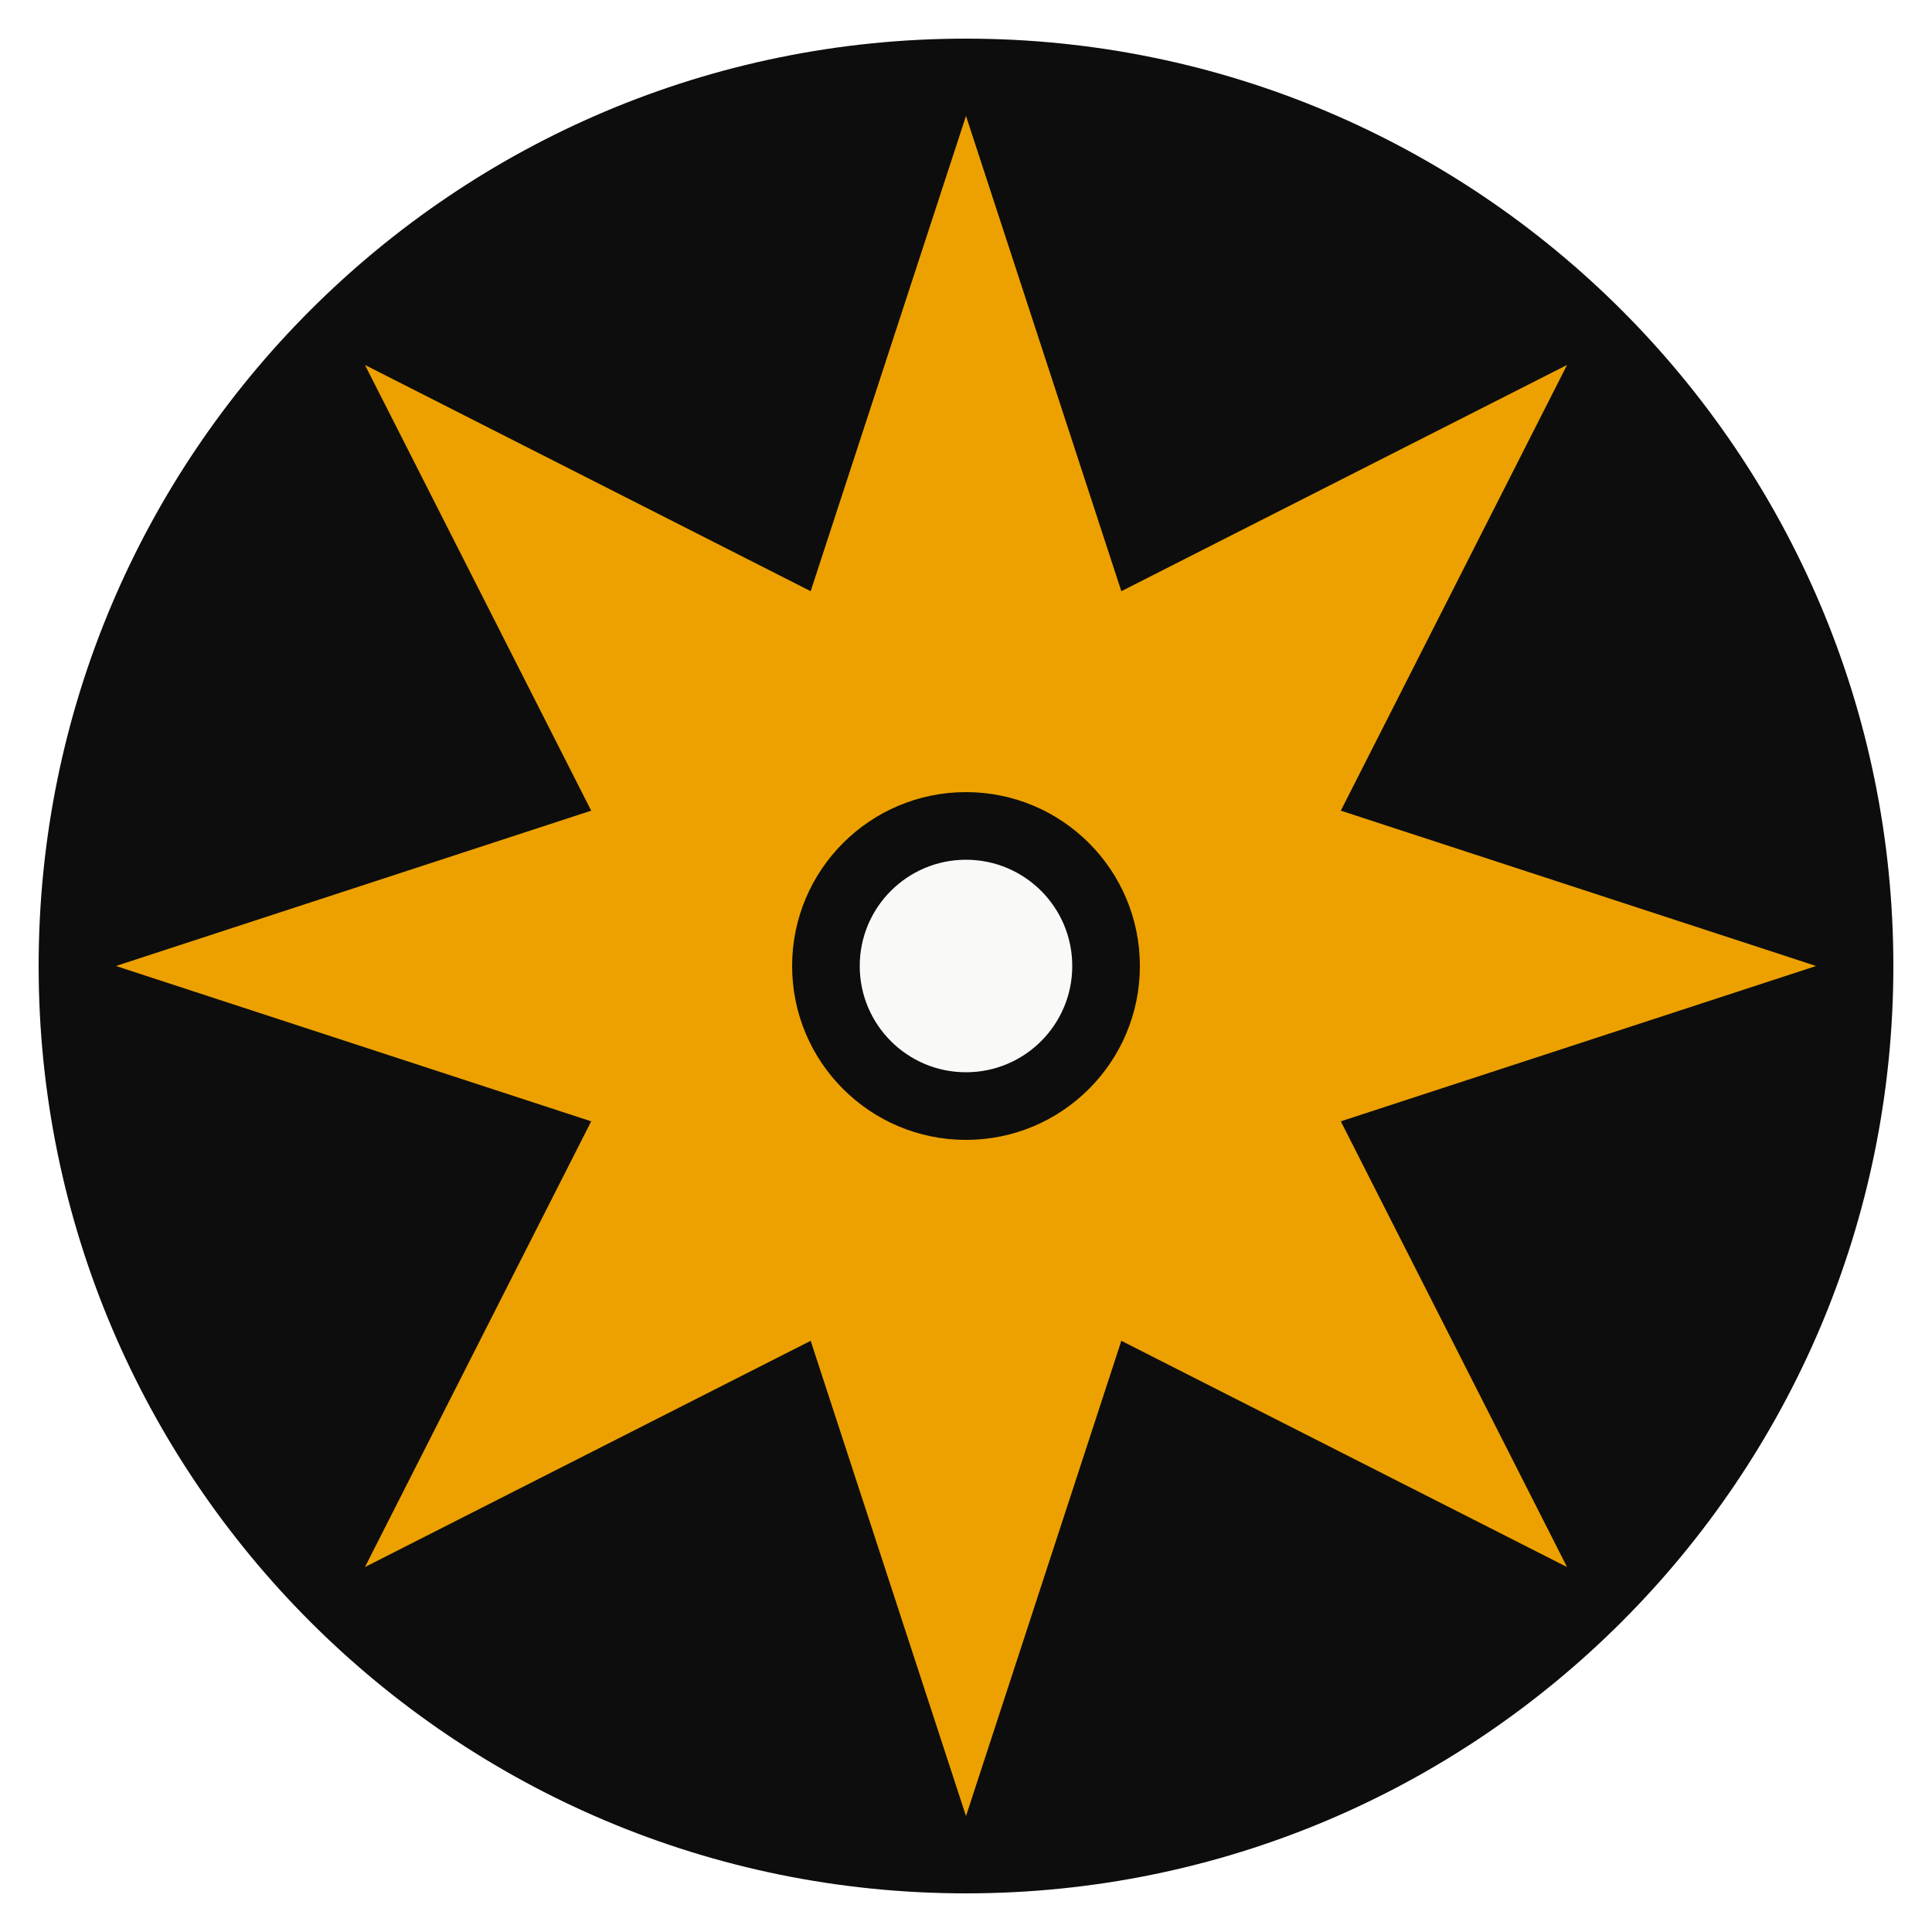
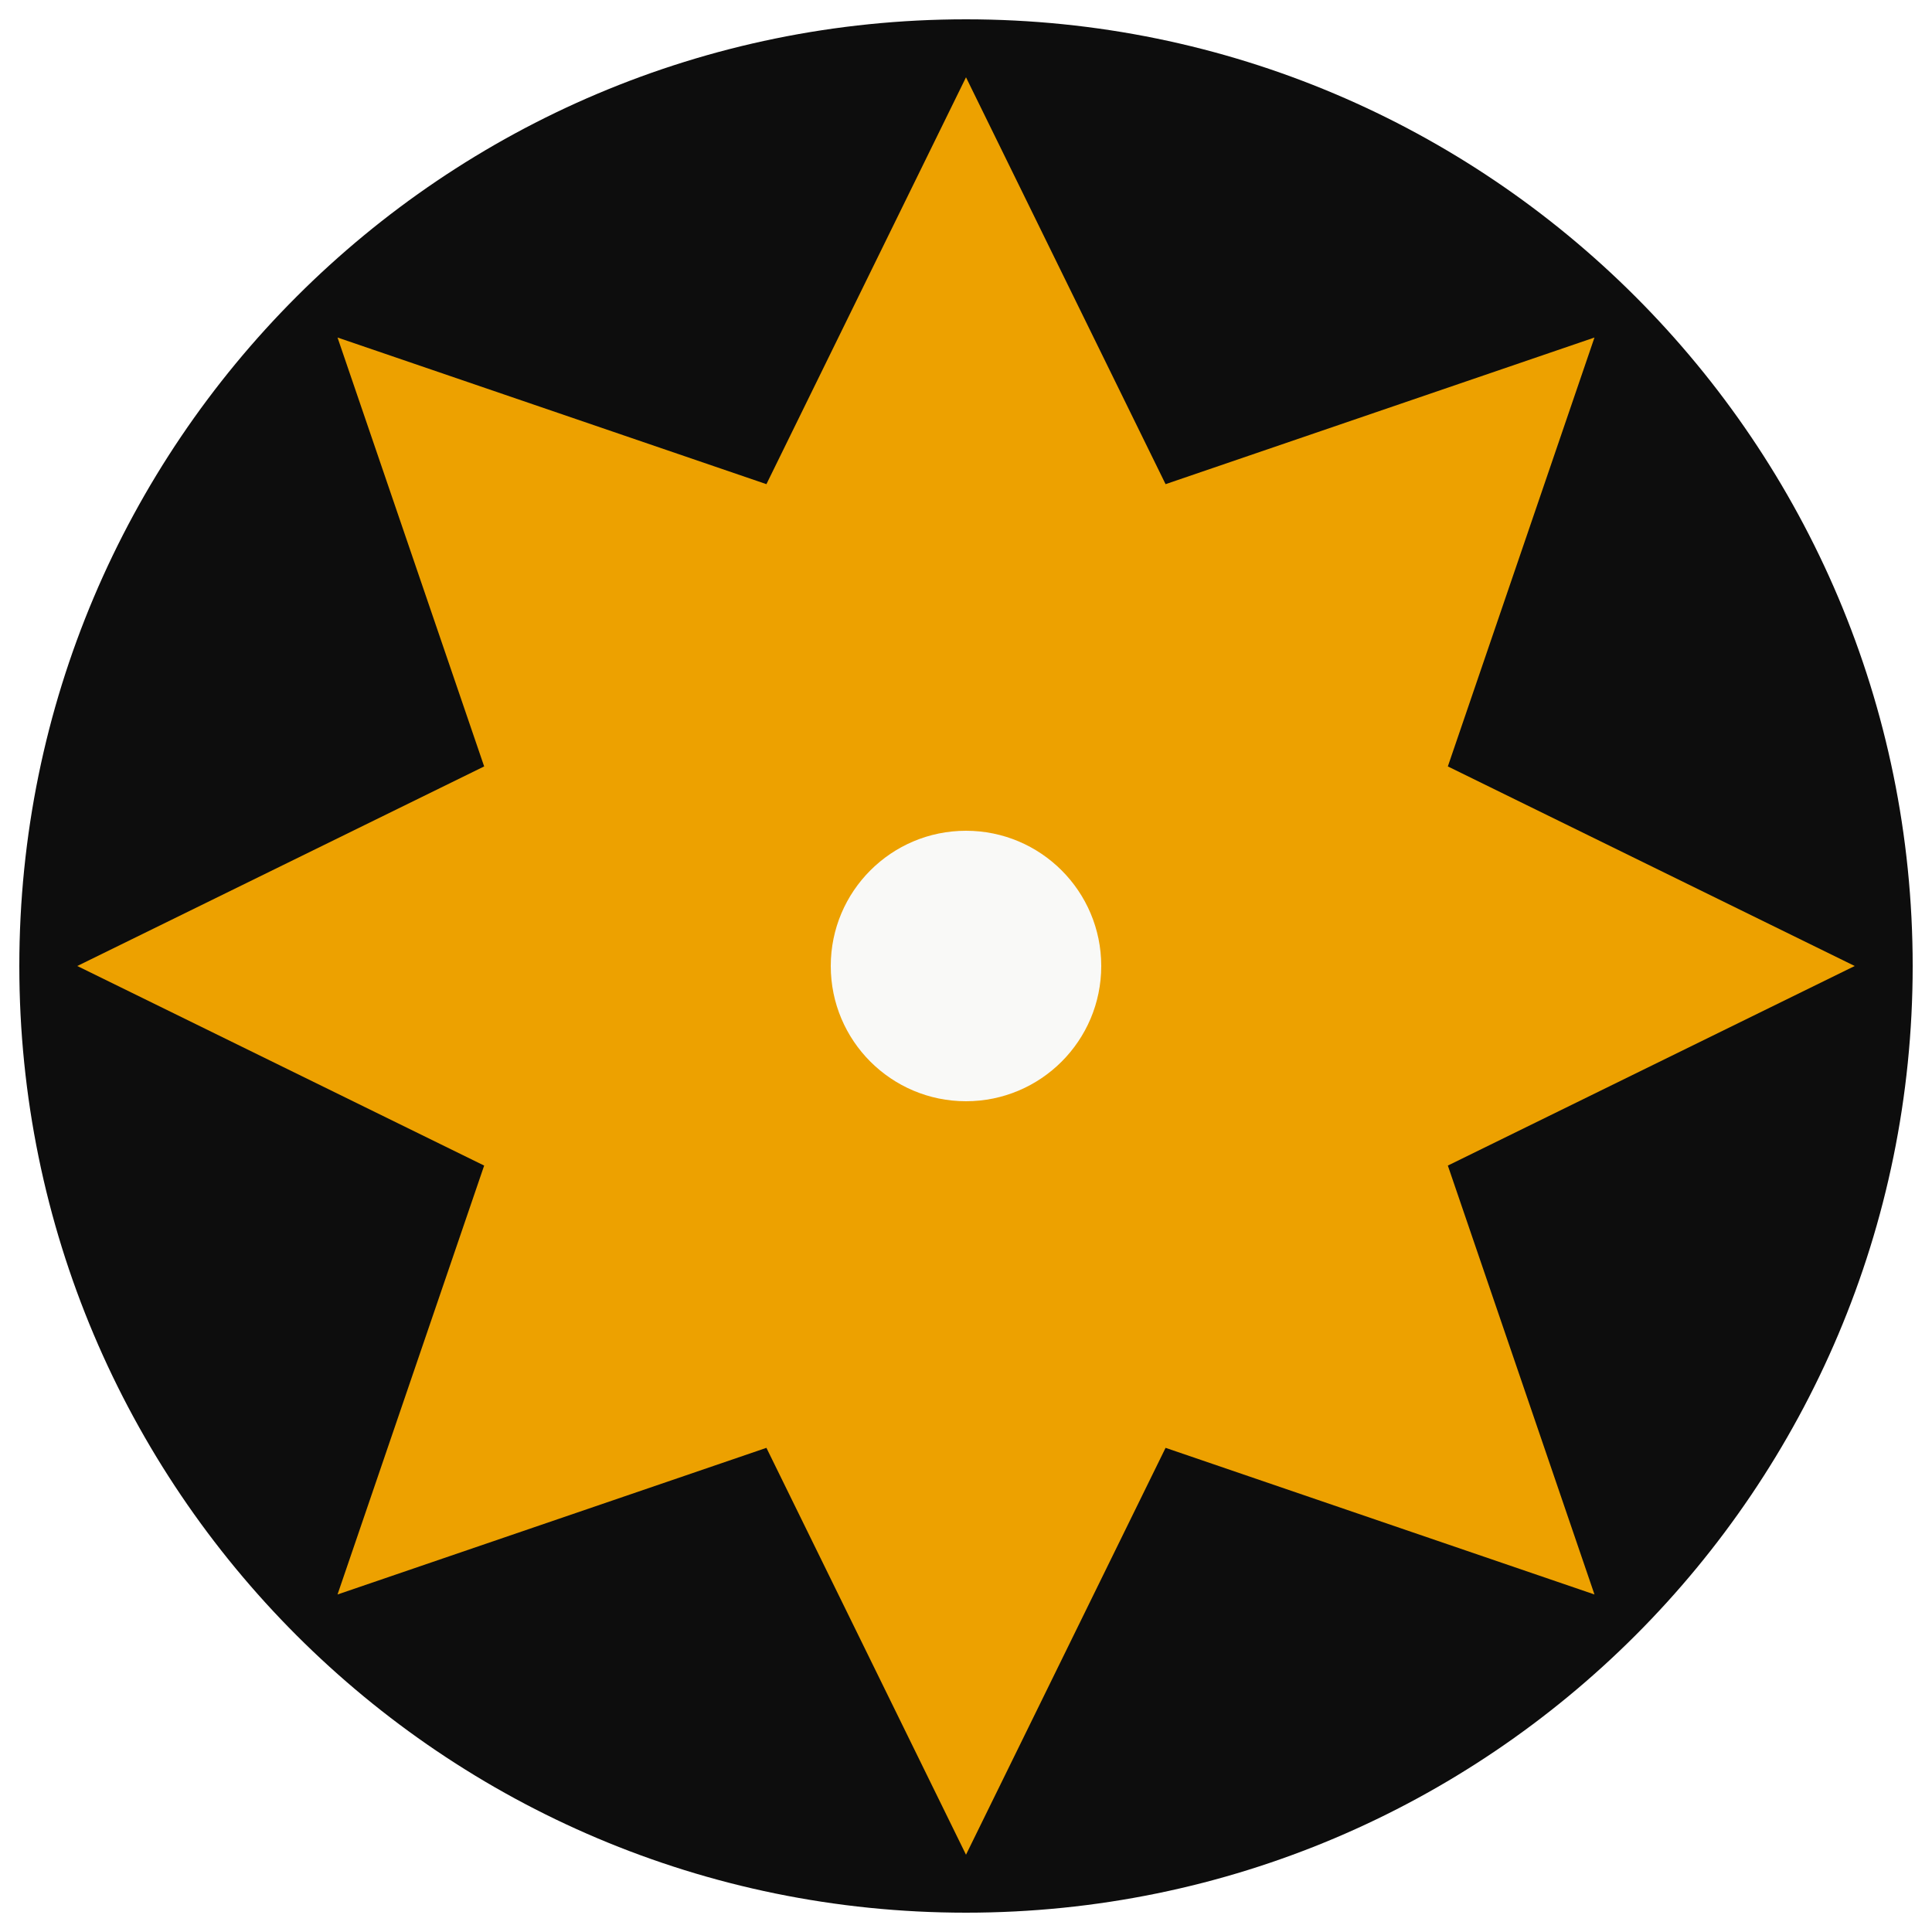
<svg xmlns="http://www.w3.org/2000/svg" viewBox="0 0 100 100">
-   <circle cx="50" cy="50" r="48" fill="#0d0d0d" />
-   <polygon points="50.00,6.00 58.04,30.60 81.11,18.89 69.40,41.96 94.00,50.00 69.40,58.04 81.11,81.11 58.04,69.40 50.00,94.00 41.96,69.40 18.89,81.11 30.60,58.04 6.00,50.00 30.60,41.96 18.89,18.89 41.96,30.60" fill="#eda100" />
-   <circle cx="50" cy="50" r="9" fill="#0d0d0d" />
-   <circle cx="50" cy="50" r="5.5" fill="#f9f9f7" />
+   <circle cx="50" cy="50" r="49" fill="#0d0d0d" />
+   <polygon points="50.00,4.00 60.33,25.06 82.53,17.47 74.94,39.67 96.00,50.00 74.94,60.33 82.53,82.53 60.33,74.94 50.00,96.00 39.67,74.94 17.47,82.53 25.06,60.33 4.00,50.00 25.06,39.67 17.47,17.47 39.67,25.06" fill="#eda100" />
+   <circle cx="50" cy="50" r="7" fill="#f9f9f7" />
</svg>
